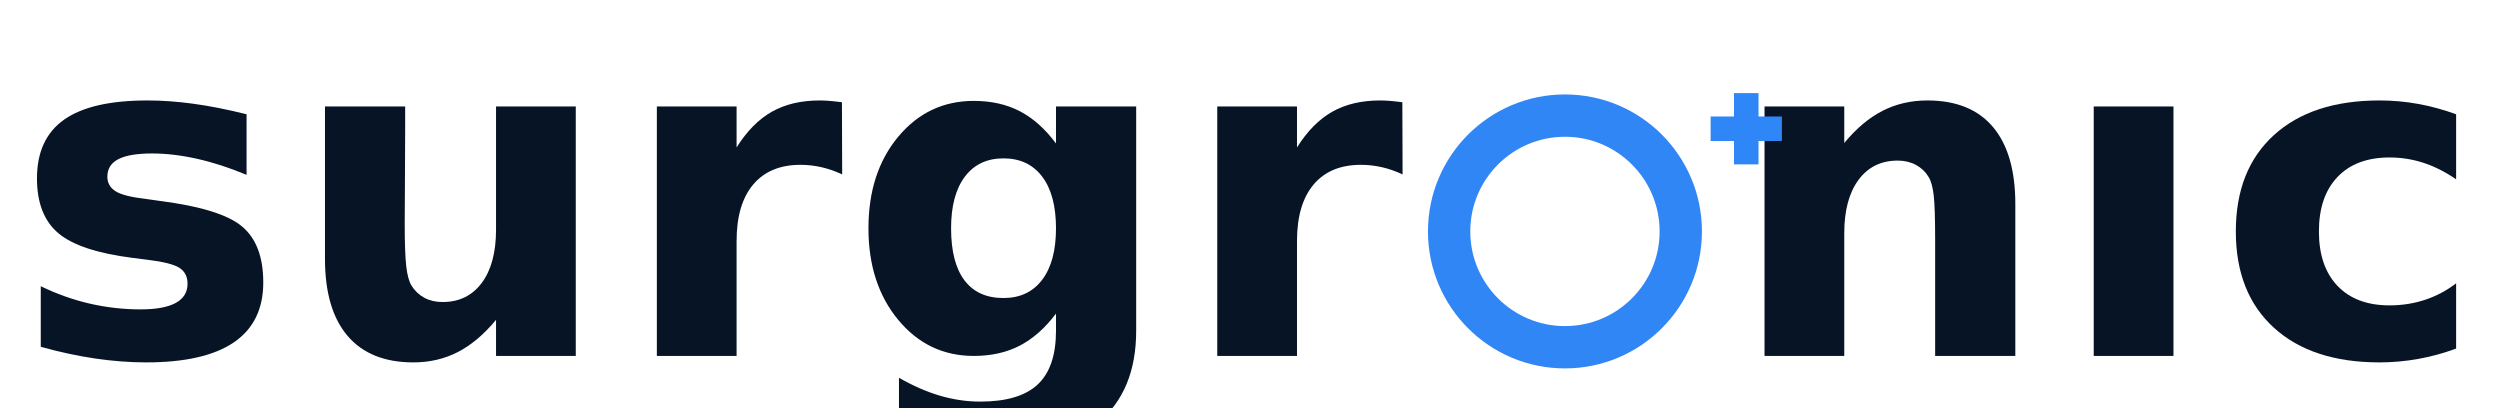
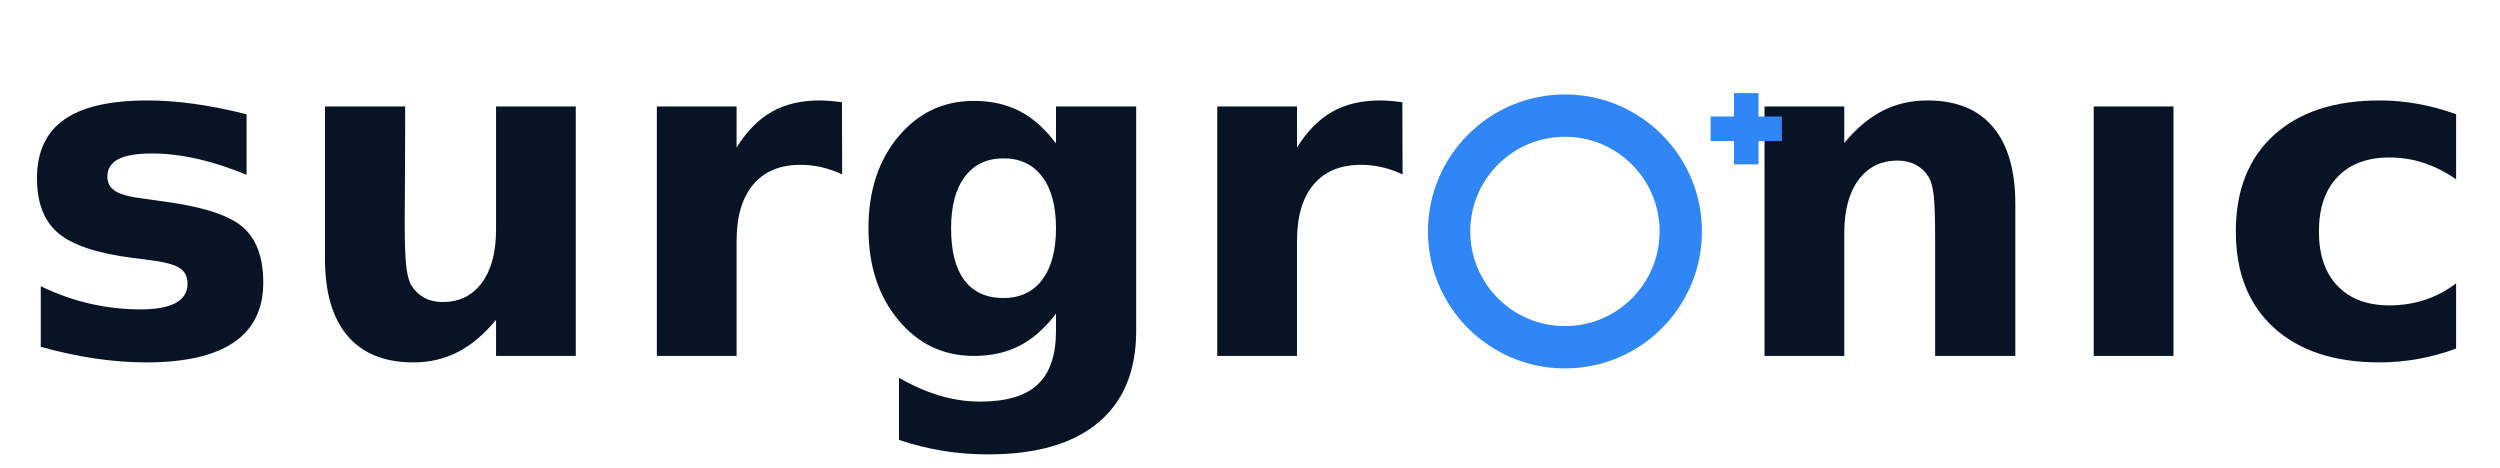
- <svg xmlns="http://www.w3.org/2000/svg" viewBox="-60 -1598 11224 1828">
+ <svg xmlns="http://www.w3.org/2000/svg" viewBox="-60 -1598 11224 2098">
  <g transform="matrix(1 0 0 -1 0 0)">
    <g transform="translate(0,0)">
      <path d="M1047 1085V813Q932 861 825.0 885.0Q718 909 623 909Q521 909 471.5 883.5Q422 858 422 805Q422 762 459.5 739.0Q497 716 594 705L657 696Q932 661 1027.0 581.0Q1122 501 1122 330Q1122 151 990.0 61.0Q858 -29 596 -29Q485 -29 366.5 -11.5Q248 6 123 41V313Q230 261 342.5 235.0Q455 209 571 209Q676 209 729.0 238.0Q782 267 782 324Q782 372 745.5 395.5Q709 419 600 432L537 440Q298 470 202.0 551.0Q106 632 106 797Q106 975 228.0 1061.0Q350 1147 602 1147Q701 1147 810.0 1132.0Q919 1117 1047 1085Z" fill="#071426" />
    </g>
    <g transform="translate(1239,0)">
      <path d="M160 436V1120H520V1008Q520 917 519.0 779.5Q518 642 518 596Q518 461 525.0 401.5Q532 342 549 315Q571 280 606.5 261.0Q642 242 688 242Q800 242 864.0 328.0Q928 414 928 567V1120H1286V0H928V162Q847 64 756.5 17.5Q666 -29 557 -29Q363 -29 261.5 90.0Q160 209 160 436Z" fill="#071426" />
    </g>
    <g transform="translate(2717,0)">
      <path d="M1004 815Q957 837 910.5 847.5Q864 858 817 858Q679 858 604.5 769.5Q530 681 530 516V0H172V1120H530V936Q599 1046 688.5 1096.5Q778 1147 903 1147Q921 1147 942.0 1145.5Q963 1144 1003 1139Z" fill="#071426" />
    </g>
    <g transform="translate(3747,0)">
      <path d="M934 190Q860 92 771.0 46.0Q682 0 565 0Q360 0 226.0 161.5Q92 323 92 573Q92 824 226.0 984.5Q360 1145 565 1145Q682 1145 771.0 1099.0Q860 1053 934 954V1120H1294V113Q1294 -157 1123.5 -299.5Q953 -442 629 -442Q524 -442 426.0 -426.0Q328 -410 229 -377V-98Q323 -152 413.0 -178.5Q503 -205 594 -205Q770 -205 852.0 -128.0Q934 -51 934 113ZM698 887Q587 887 525.0 805.0Q463 723 463 573Q463 419 523.0 339.5Q583 260 698 260Q810 260 872.0 342.0Q934 424 934 573Q934 723 872.0 805.0Q810 887 698 887Z" fill="#071426" />
    </g>
    <g transform="translate(5233,0)">
      <path d="M1004 815Q957 837 910.5 847.5Q864 858 817 858Q679 858 604.5 769.5Q530 681 530 516V0H172V1120H530V936Q599 1046 688.5 1096.5Q778 1147 903 1147Q921 1147 942.0 1145.5Q963 1144 1003 1139Z" fill="#071426" />
    </g>
    <circle cx="6966" cy="559" r="520" fill="none" stroke="#3186F6" stroke-width="190" />
    <g transform="translate(7690,0)">
      <path d="M1298 682V0H938V111V522Q938 667 931.5 722.0Q925 777 909 803Q888 838 852.0 857.5Q816 877 770 877Q658 877 594.0 790.5Q530 704 530 551V0H172V1120H530V956Q611 1054 702.0 1100.5Q793 1147 903 1147Q1097 1147 1197.5 1028.0Q1298 909 1298 682Z" fill="#071426" />
    </g>
    <g transform="translate(9168,0)">
      <path d="M172 1120H530V0H172Z" fill="#071426" />
    </g>
    <g transform="translate(9890,0)">
      <path d="M1077 1085V793Q1004 843 930.5 867.0Q857 891 778 891Q628 891 544.5 803.5Q461 716 461 559Q461 402 544.5 314.5Q628 227 778 227Q862 227 937.5 252.0Q1013 277 1077 326V33Q993 2 906.5 -13.5Q820 -29 733 -29Q430 -29 259.0 126.5Q88 282 88 559Q88 836 259.0 991.5Q430 1147 733 1147Q821 1147 906.5 1131.5Q992 1116 1077 1085Z" fill="#071426" />
    </g>
    <g fill="#2F86F6">
      <rect x="7725.0" y="860.0" width="110" height="320" />
      <rect x="7620.0" y="965.0" width="320" height="110" />
    </g>
  </g>
</svg>
